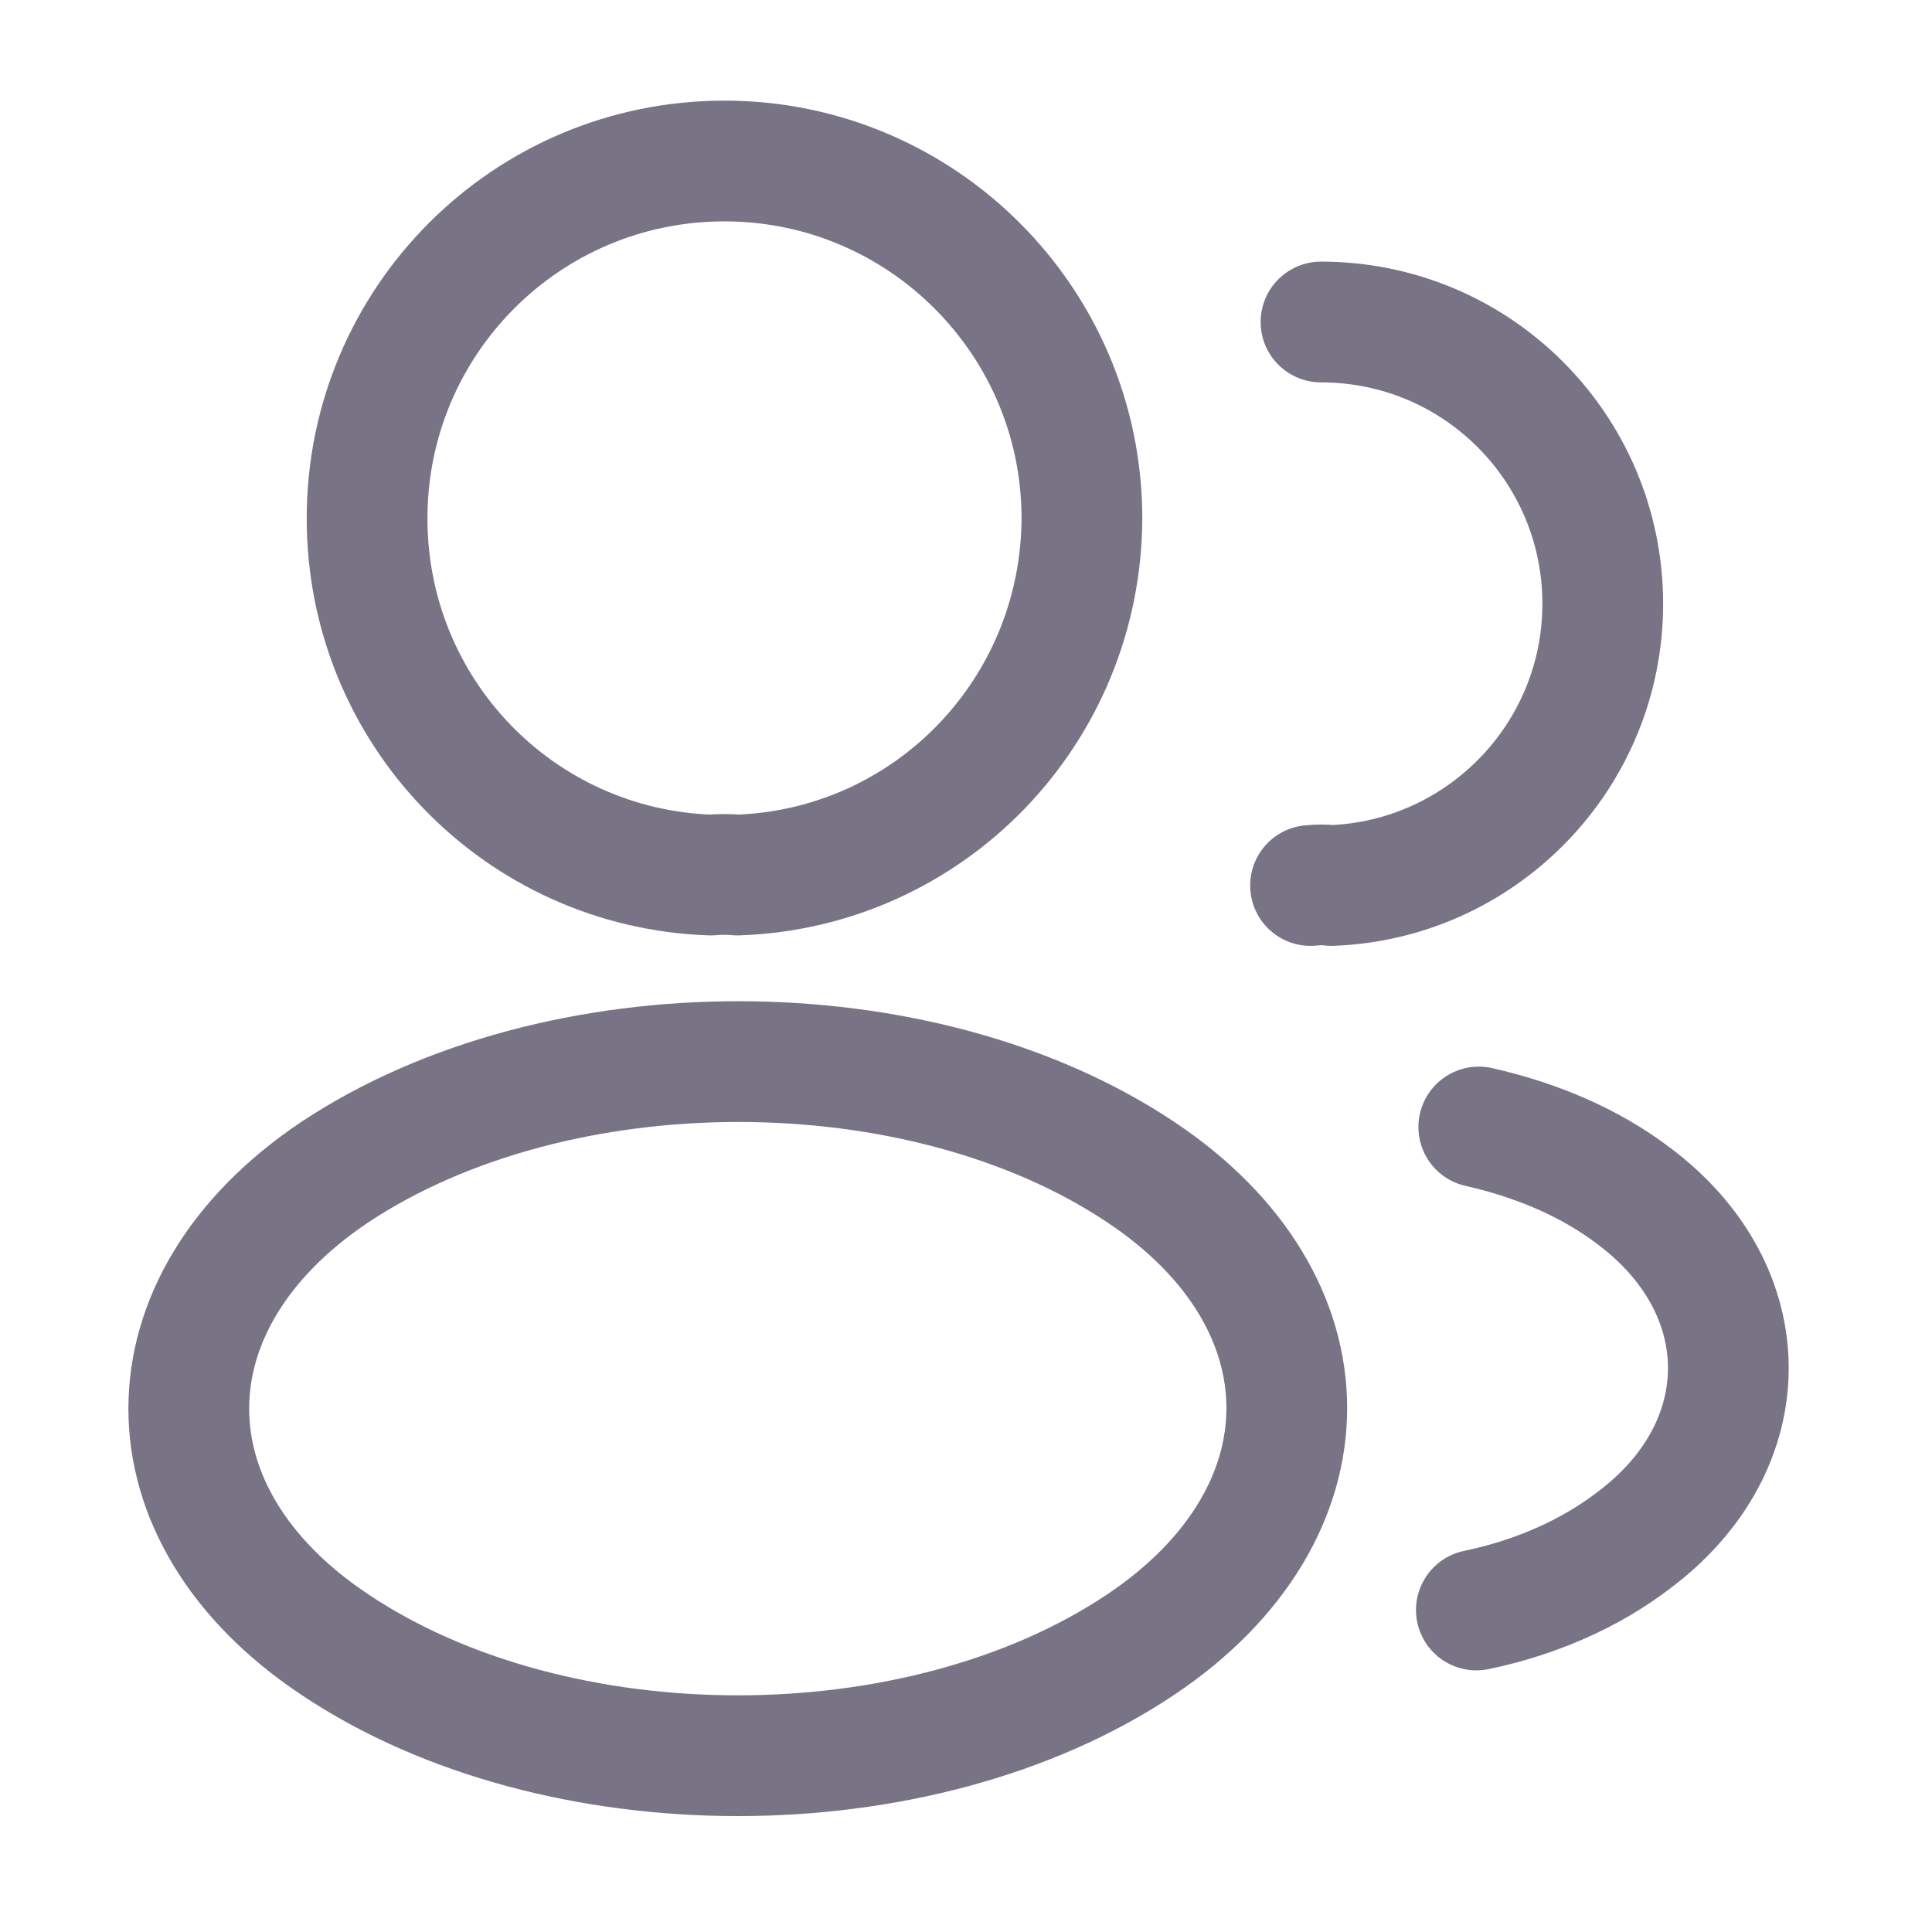
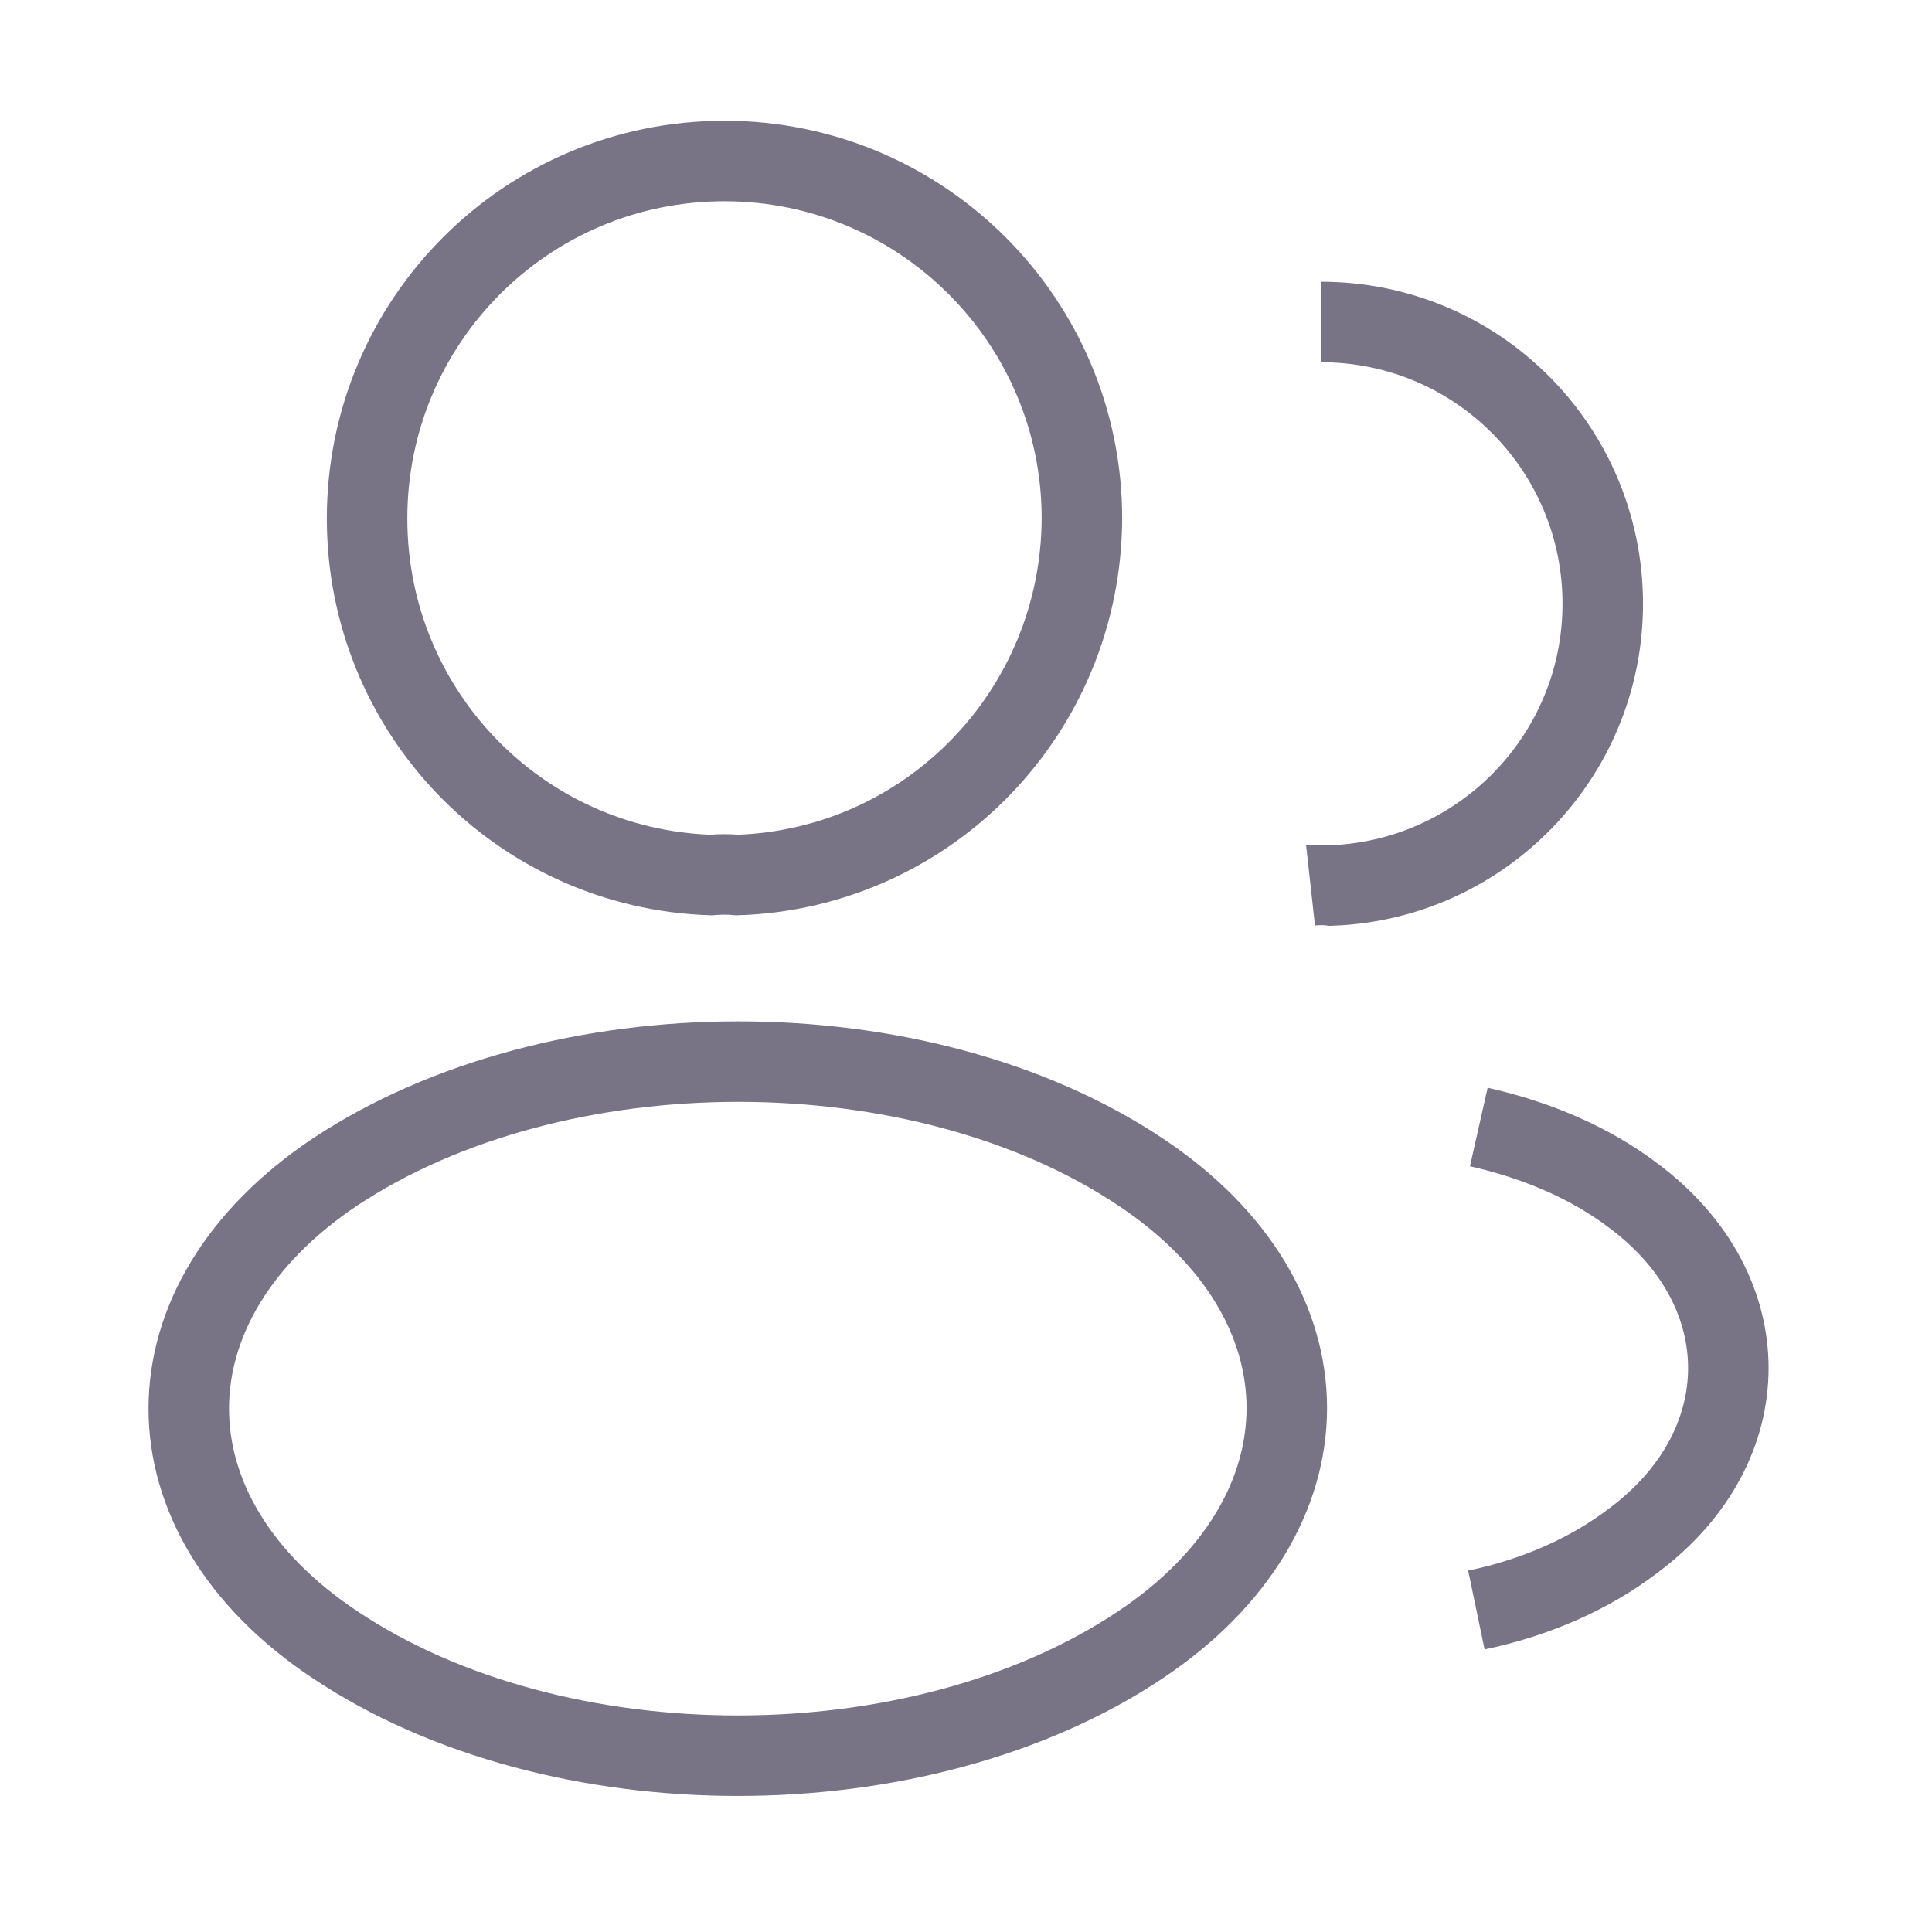
<svg xmlns="http://www.w3.org/2000/svg" width="24" height="24" viewBox="0 0 24 24" fill="none">
-   <path d="M9.16 10.87C9.06 10.86 8.94 10.86 8.83 10.87C6.45 10.79 4.56 8.84 4.56 6.44C4.56 3.99 6.54 2 9 2C11.45 2 13.44 3.99 13.44 6.44C13.43 8.84 11.54 10.79 9.16 10.87Z" stroke="#787486" stroke-width="1.5" stroke-linecap="round" stroke-linejoin="round" />
-   <path d="M16.41 4C18.35 4 19.91 5.57 19.91 7.5C19.91 9.39 18.41 10.93 16.54 11C16.46 10.99 16.37 10.99 16.28 11" stroke="#787486" stroke-width="1.5" stroke-linecap="round" stroke-linejoin="round" />
-   <path d="M4.16 14.56C1.74 16.18 1.74 18.82 4.16 20.43C6.91 22.27 11.42 22.27 14.17 20.43C16.59 18.81 16.59 16.17 14.17 14.56C11.43 12.73 6.92 12.73 4.16 14.56Z" stroke="#787486" stroke-width="1.5" stroke-linecap="round" stroke-linejoin="round" />
-   <path d="M18.34 20C19.06 19.85 19.74 19.56 20.3 19.13C21.86 17.96 21.86 16.03 20.3 14.86C19.75 14.44 19.08 14.16 18.37 14" stroke="#787486" stroke-width="1.5" stroke-linecap="round" stroke-linejoin="round" />
+   <path d="M9.16 10.87C9.06 10.86 8.94 10.86 8.83 10.87C6.45 10.79 4.56 8.84 4.56 6.44C4.56 3.99 6.54 2 9 2C11.45 2 13.44 3.99 13.44 6.44C13.43 8.84 11.54 10.79 9.16 10.87Z" stroke="#787486" strokeWidth="1.5" strokeLinecap="round" strokeLinejoin="round" />
+   <path d="M16.41 4C18.35 4 19.91 5.57 19.91 7.5C19.91 9.39 18.41 10.93 16.54 11C16.46 10.99 16.37 10.99 16.28 11" stroke="#787486" strokeWidth="1.5" strokeLinecap="round" strokeLinejoin="round" />
+   <path d="M4.16 14.56C1.74 16.18 1.74 18.82 4.16 20.43C6.91 22.27 11.42 22.27 14.17 20.43C16.59 18.81 16.59 16.17 14.17 14.56C11.43 12.73 6.92 12.73 4.16 14.56Z" stroke="#787486" strokeWidth="1.5" strokeLinecap="round" strokeLinejoin="round" />
+   <path d="M18.34 20C19.06 19.85 19.74 19.56 20.3 19.13C21.86 17.96 21.86 16.03 20.3 14.86C19.75 14.44 19.08 14.16 18.37 14" stroke="#787486" strokeWidth="1.5" strokeLinecap="round" strokeLinejoin="round" />
</svg>
